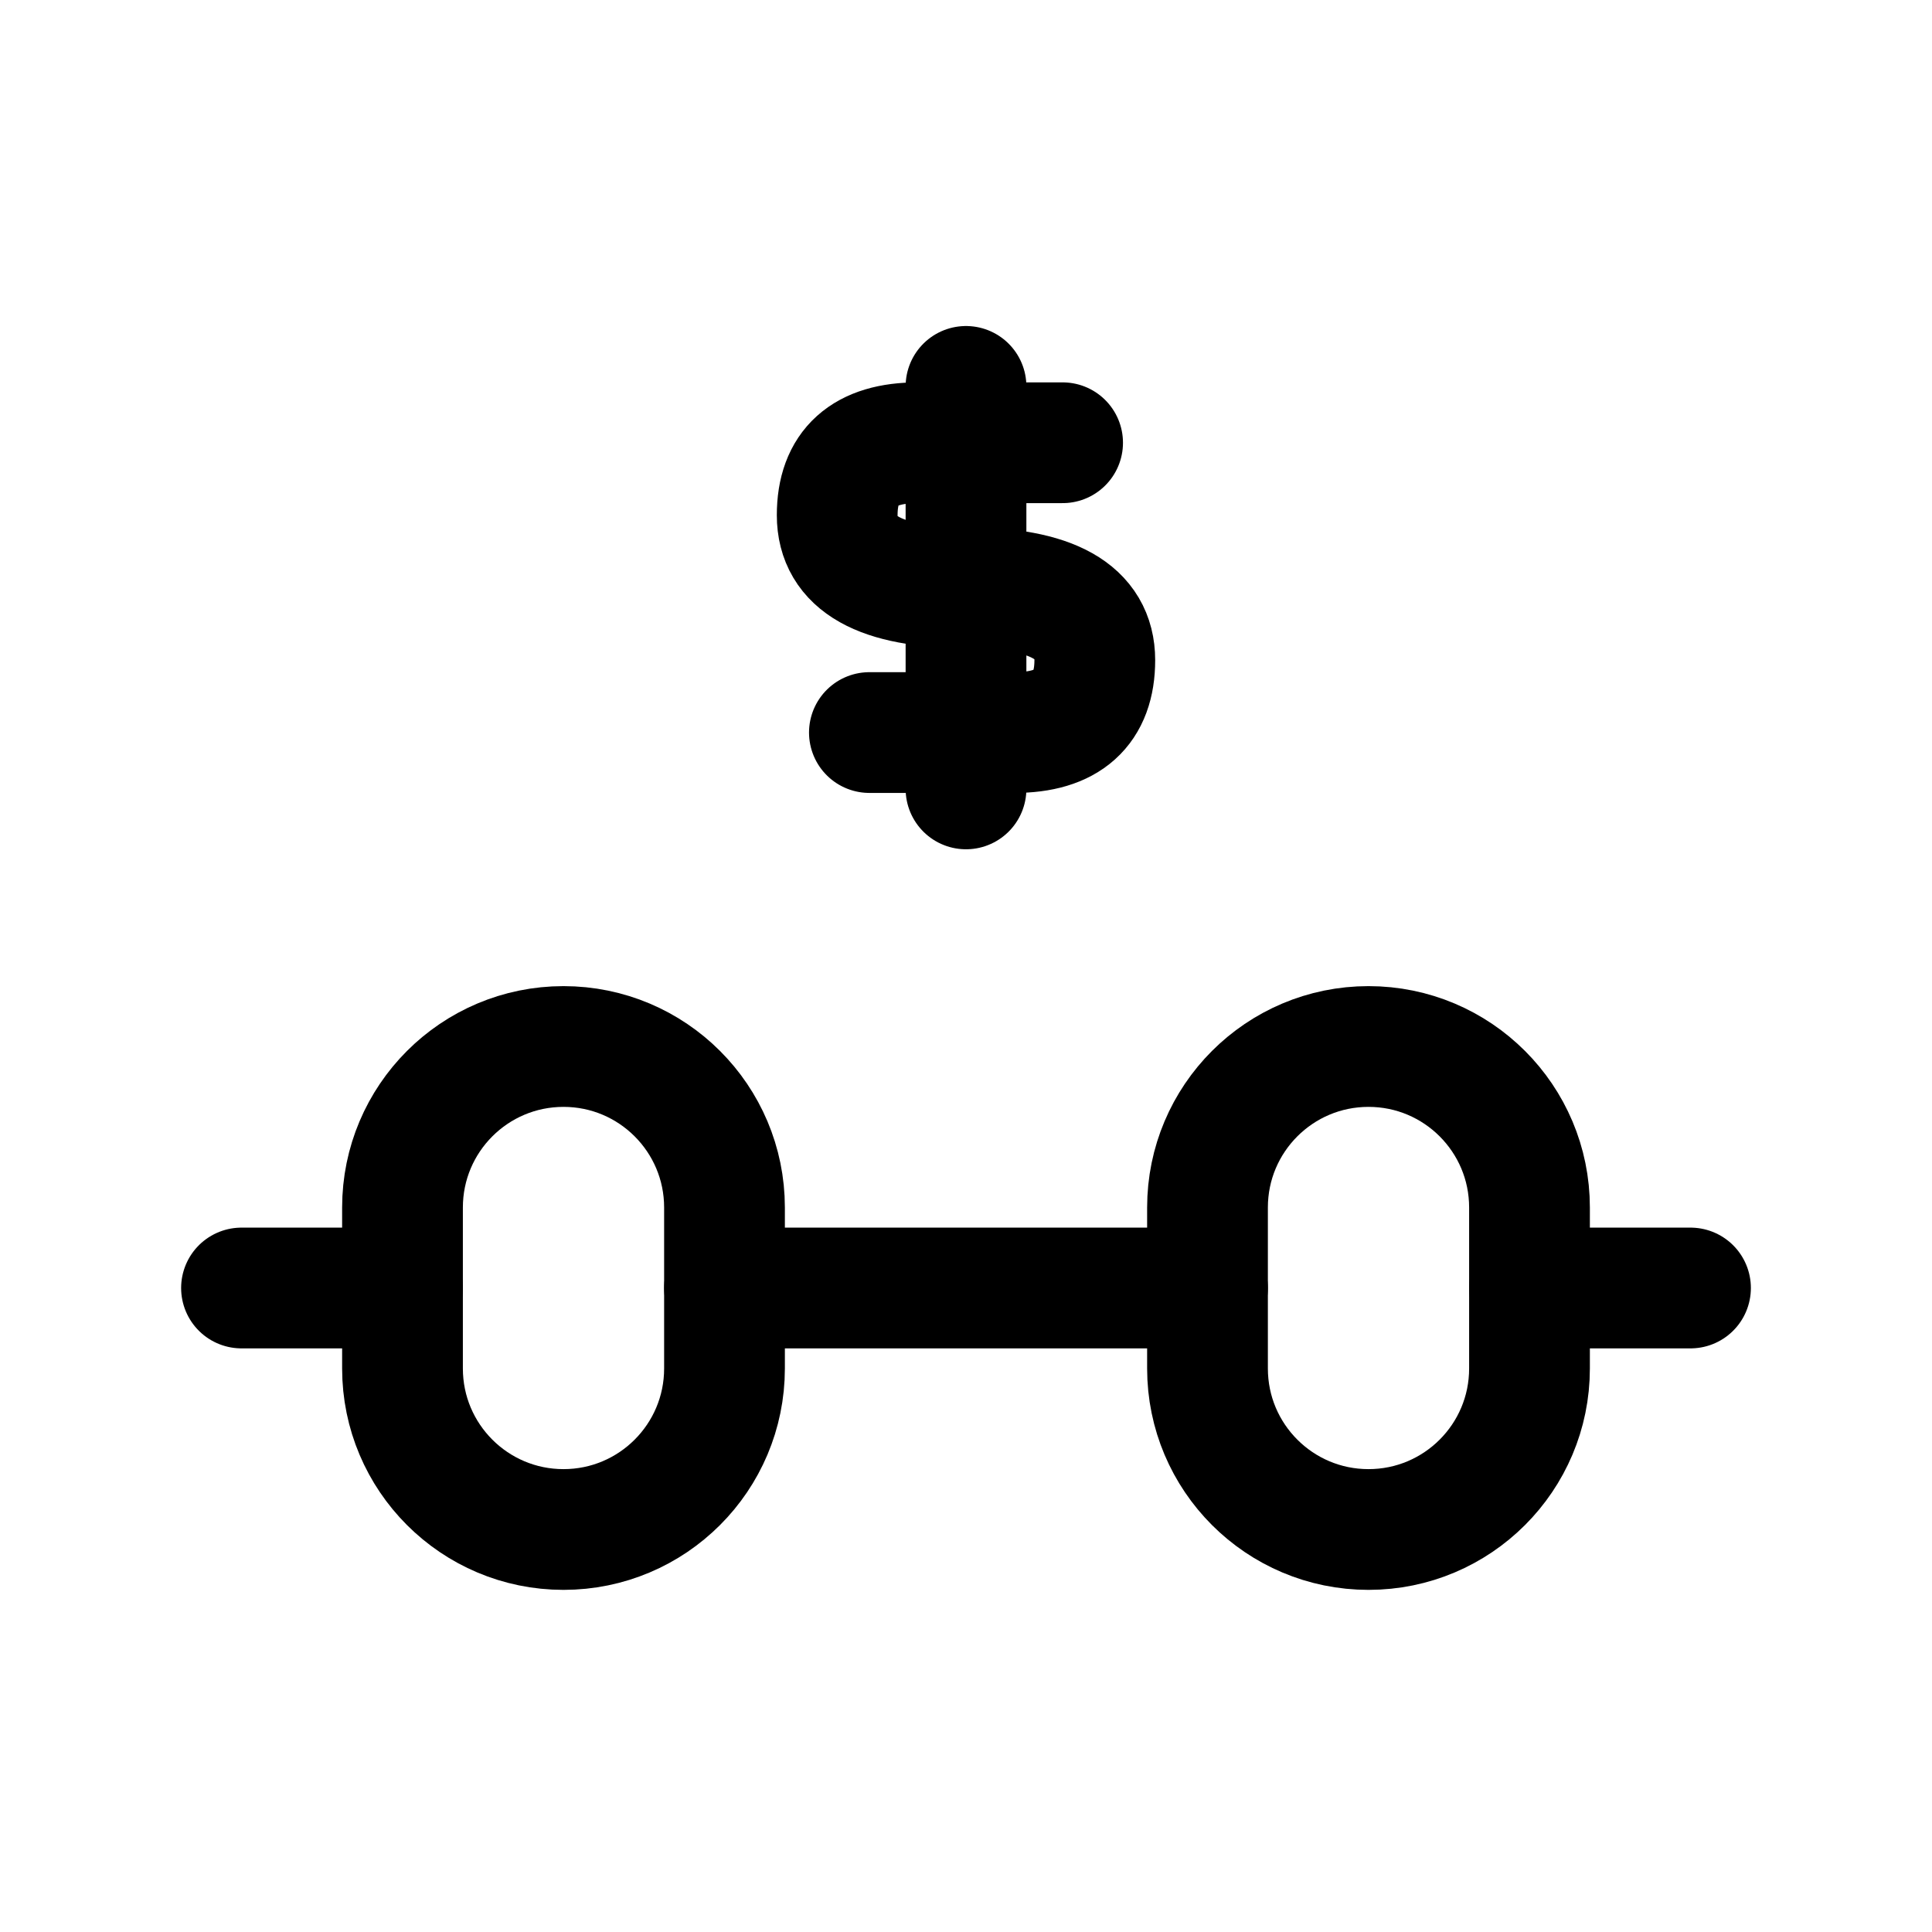
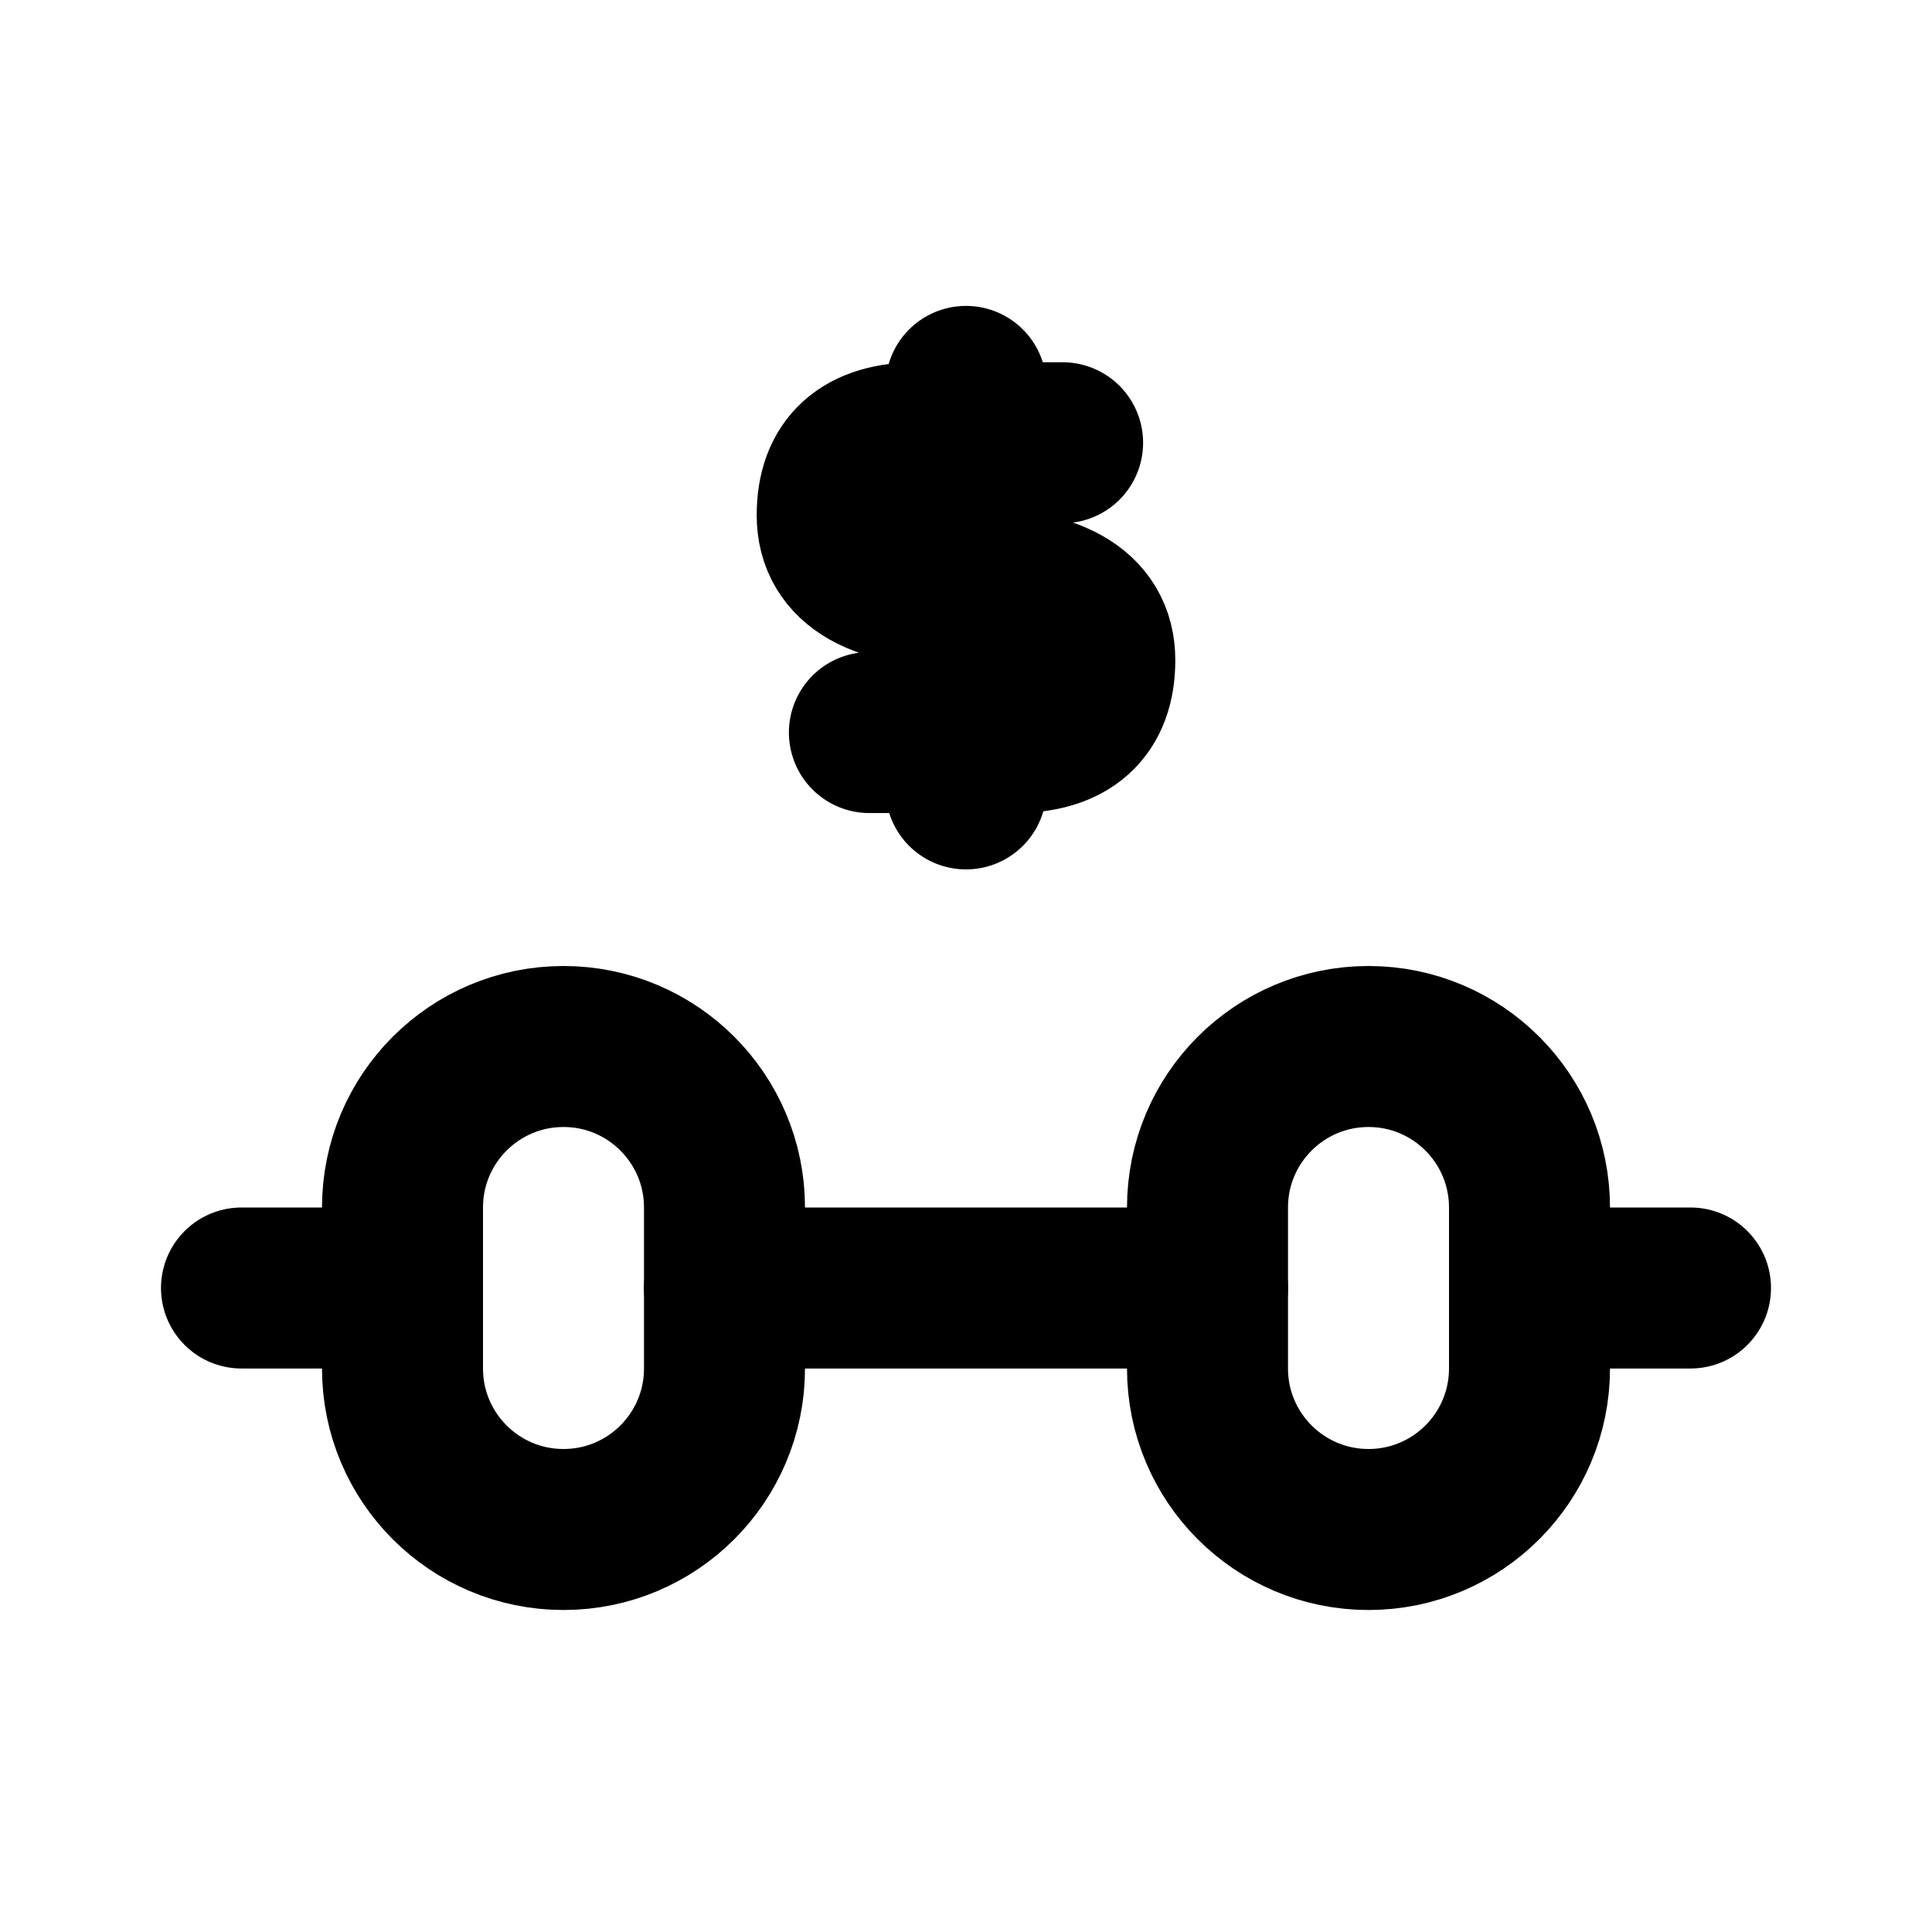
- <svg xmlns="http://www.w3.org/2000/svg" viewBox="0 0 24 24" fill="none" stroke="currentColor" stroke-width="1.5" stroke-linecap="round" stroke-linejoin="round">
+ <svg xmlns="http://www.w3.org/2000/svg" viewBox="0 0 24 24" fill="none" stroke="currentColor" stroke-width="2" stroke-linecap="round" stroke-linejoin="round">
  <path d="M13.2 5.5H11.4Q10.4 5.5 10.4 6.4T12 7.3Q13.6 7.3 13.6 8.2T12.6 9.1H10.8M12 4.8V9.8" />
  <path d="M3 16H5M9 16H15M19 16H21" />
  <rect data-ci-part="handle-left" x="5" y="13" width="4" height="6" rx="2" />
  <rect data-ci-part="handle-right" x="15" y="13" width="4" height="6" rx="2" />
</svg>
